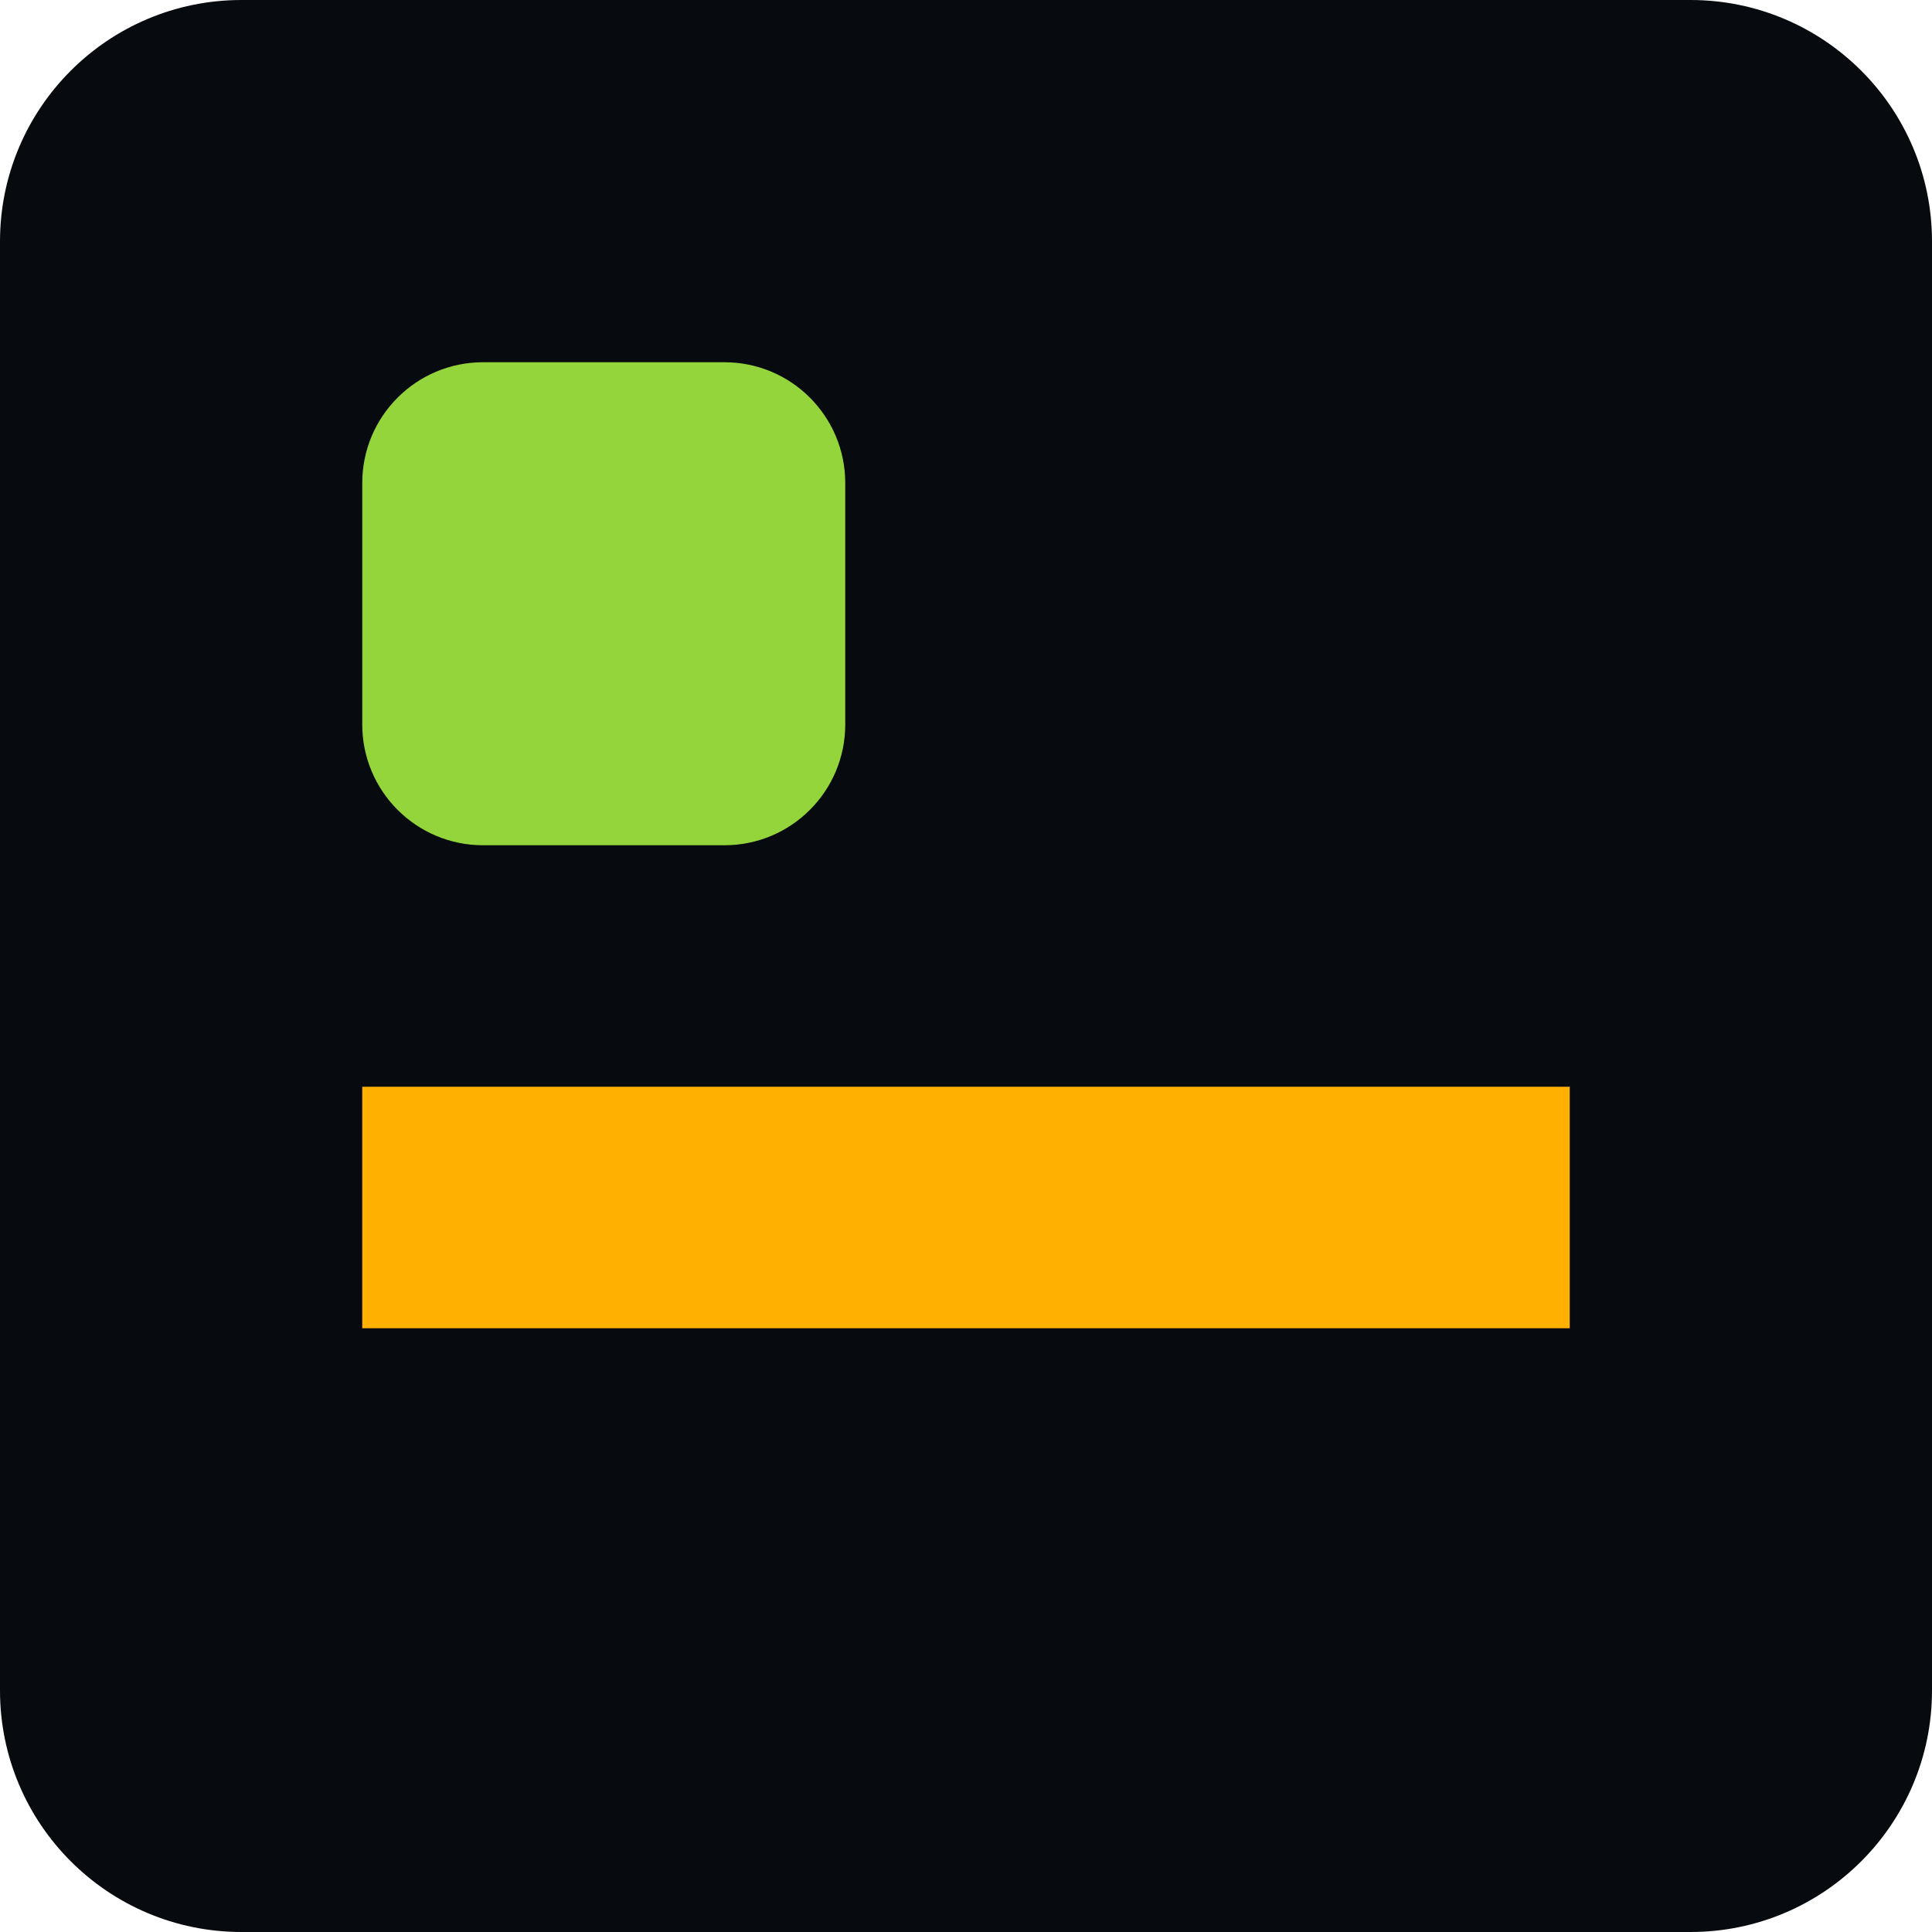
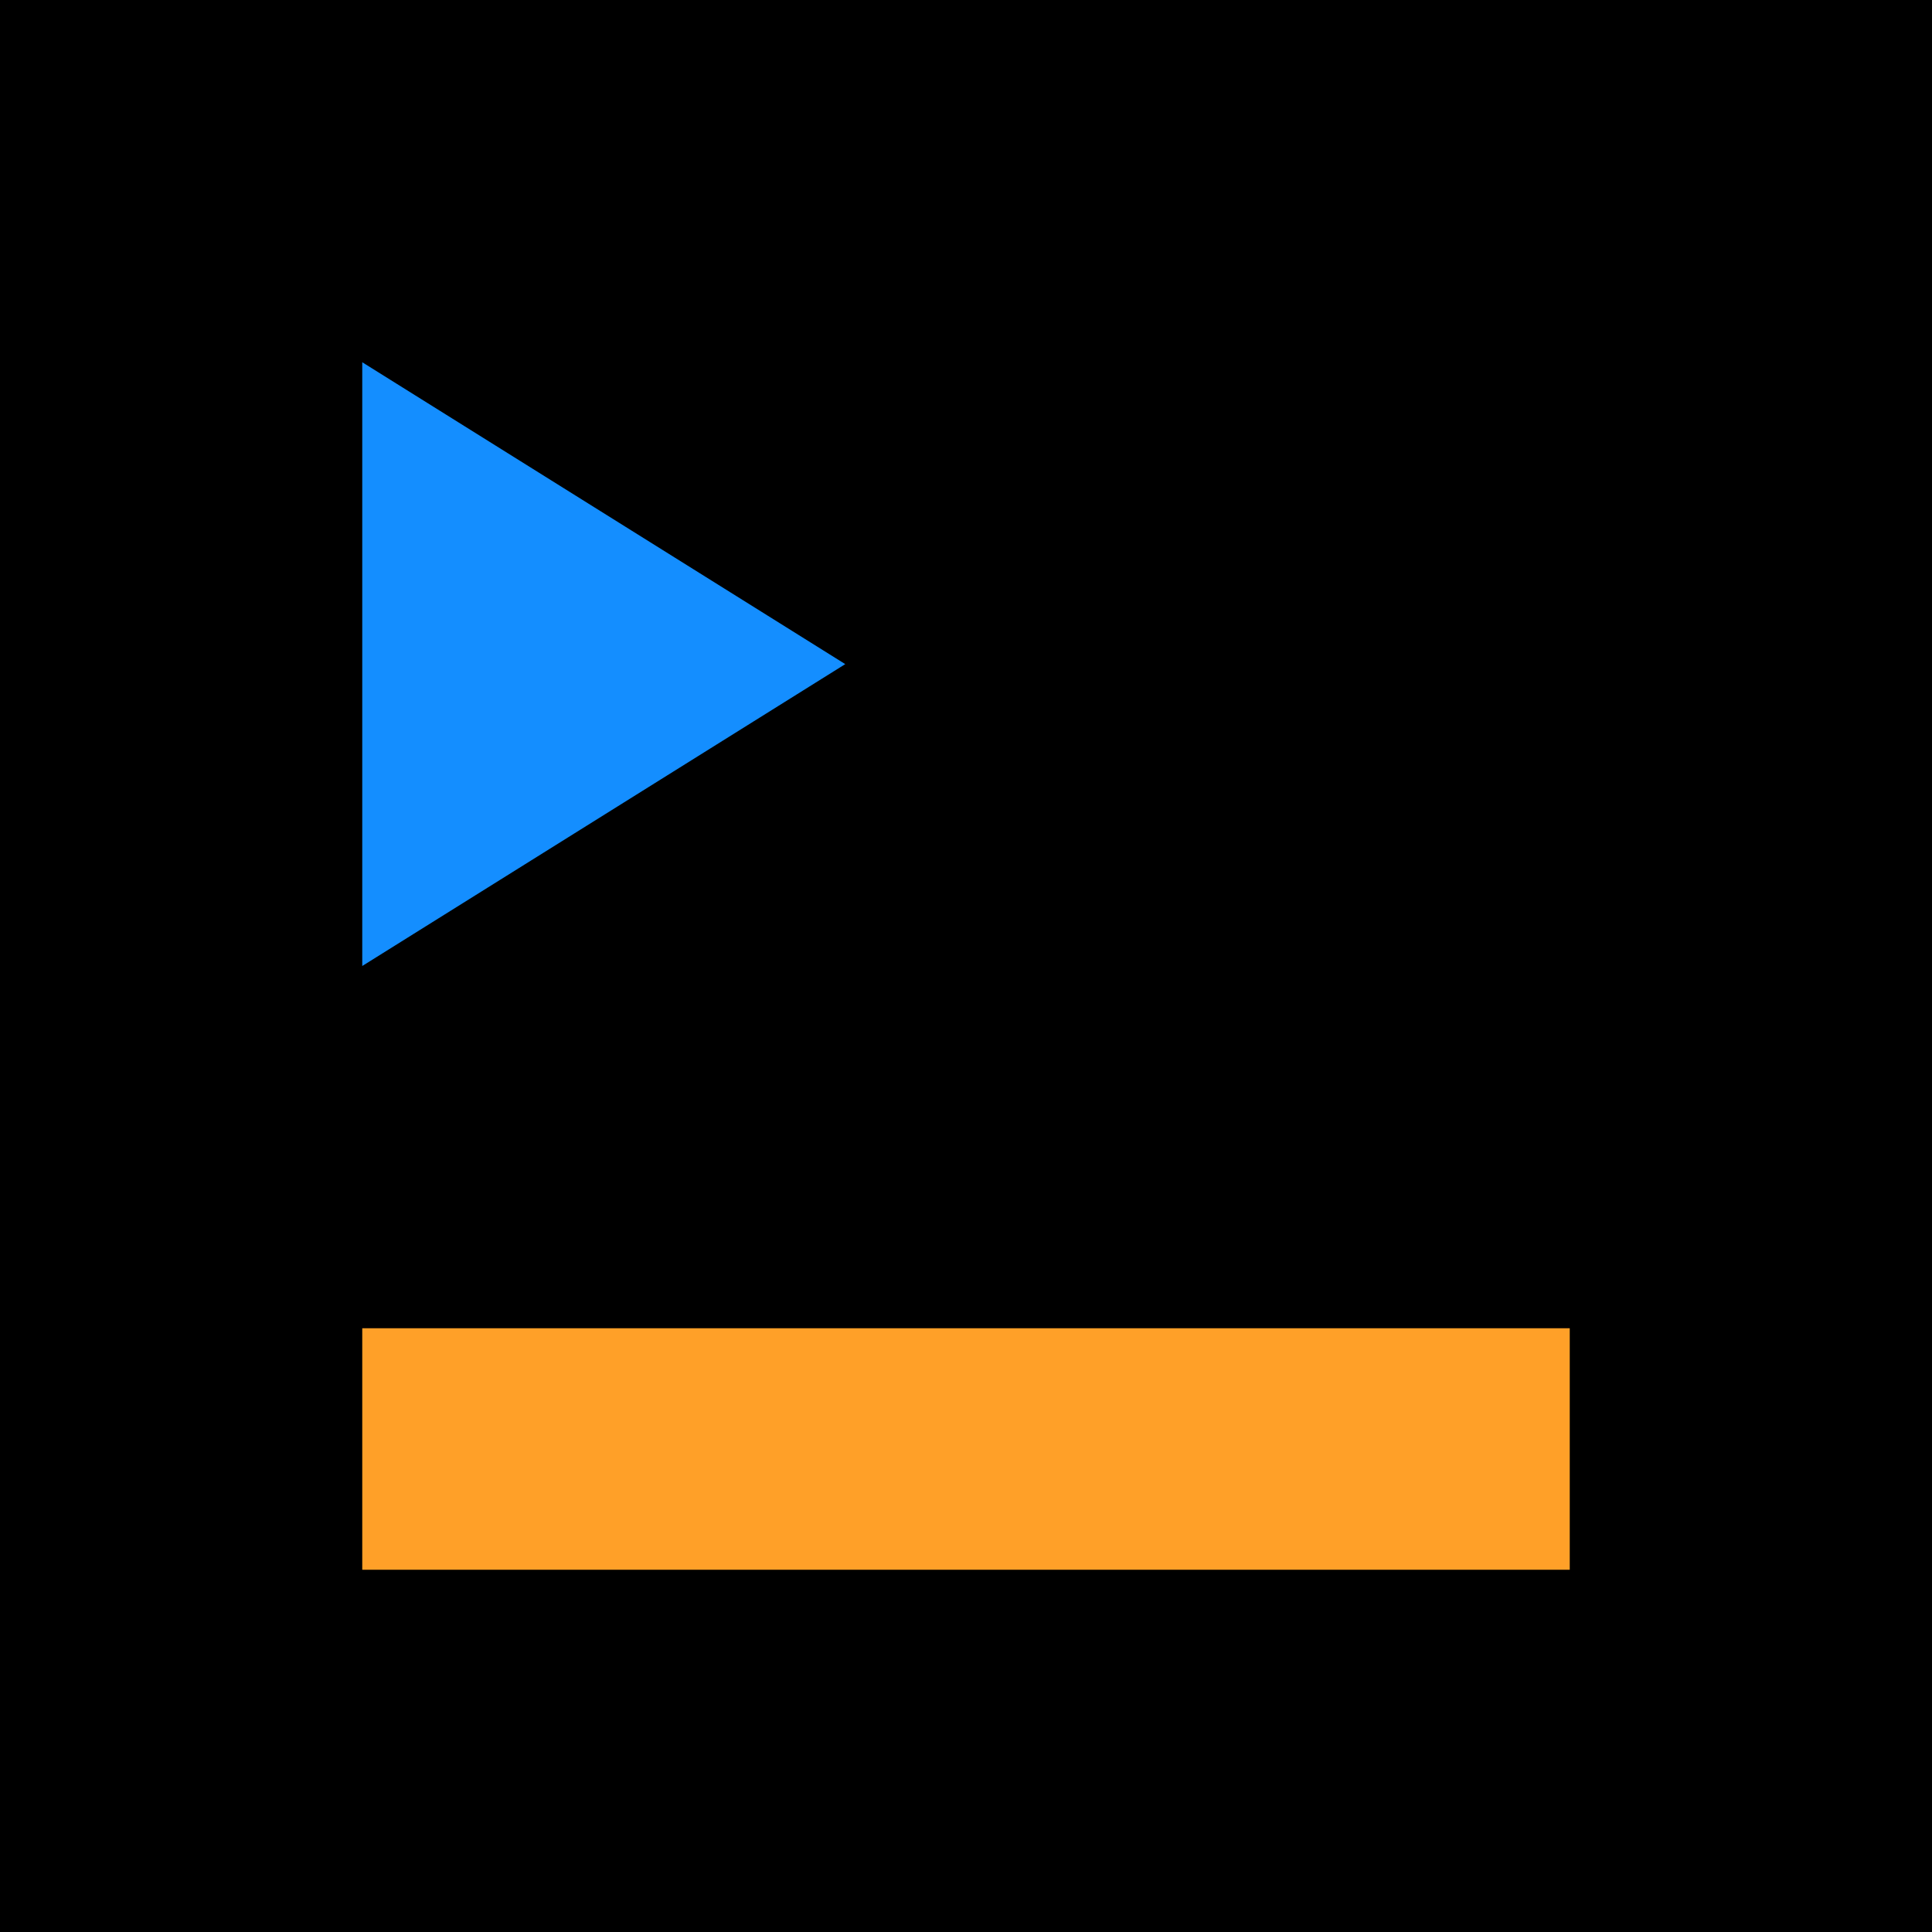
<svg xmlns="http://www.w3.org/2000/svg" viewBox="0 0 16 16">
-   <rect width="16" height="16" rx="2" fill="#070A0E" />
-   <rect x="3" y="3" width="4" height="4" rx="1" fill="#94D53C" />
-   <rect x="3" y="9" width="10" height="2" fill="#FFB000" />
+   <rect width="16" height="16" fill="#000000" />
+   <path d="M3 3 L7 5.5 L3 8 Z" fill="#148EFF" />
+   <rect x="3" y="11" width="10" height="2" fill="#FFA028" />
</svg>
